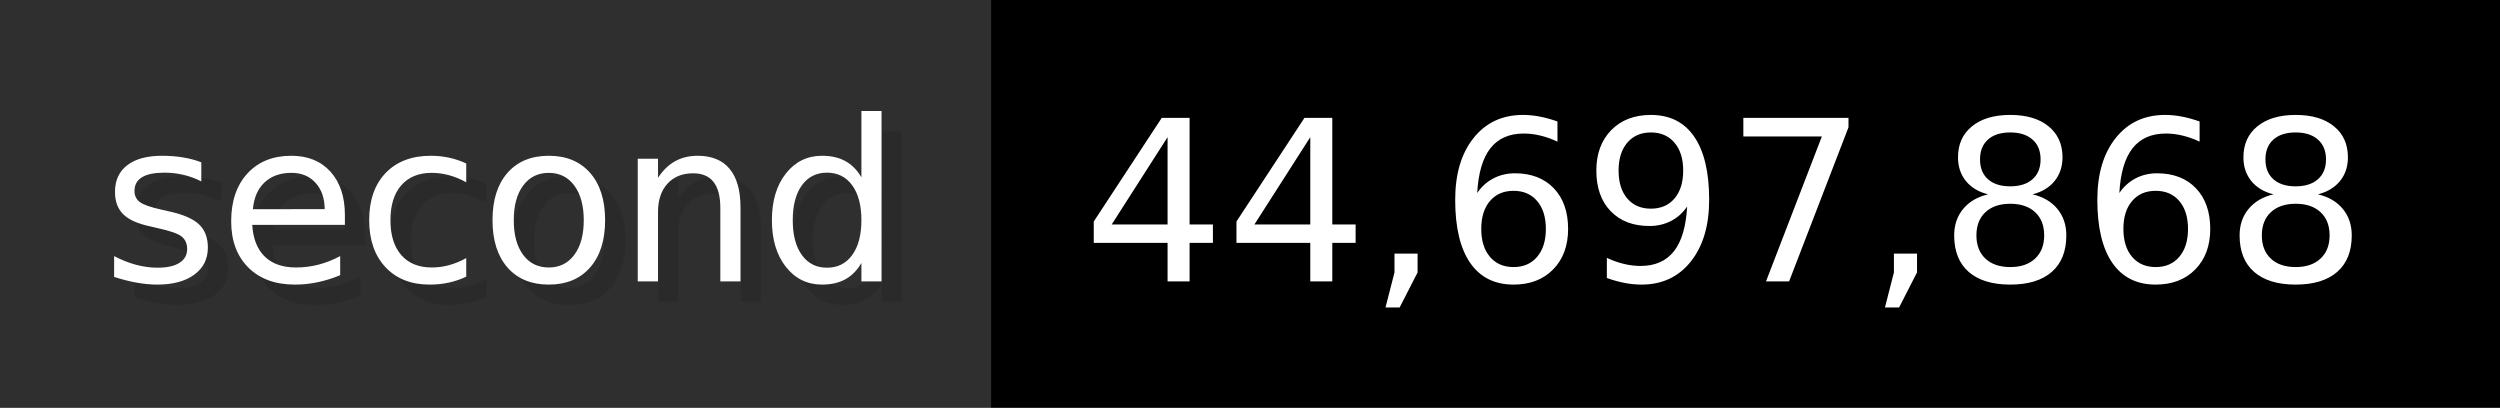
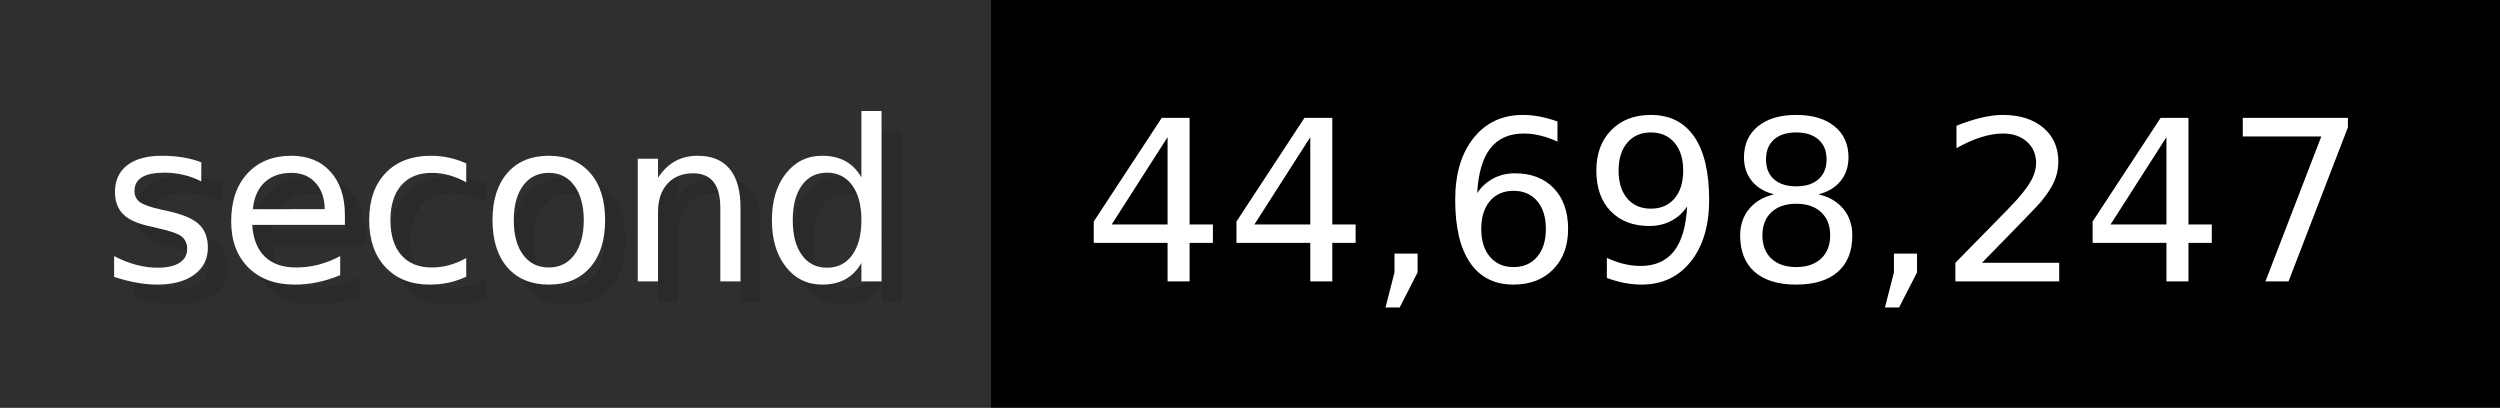
- <svg xmlns="http://www.w3.org/2000/svg" width="122.6" height="20" viewBox="0 0 1226 200" role="img" aria-label="second: 44,697,868">
+ <svg xmlns="http://www.w3.org/2000/svg" width="122.6" height="20" viewBox="0 0 1226 200" role="img" aria-label="second: 44,698,247">
  <g>
    <rect fill="#2F2F2F" width="486" height="200" />
    <rect fill="#" x="486" width="740" height="200" />
  </g>
  <g aria-hidden="true" fill="#fff" text-anchor="start" font-family="Verdana,DejaVu Sans,sans-serif" font-size="110">
    <text x="60" y="148" textLength="386" fill="#000" opacity="0.1">second</text>
    <text x="50" y="138" textLength="386">second</text>
-     <text x="541" y="148" textLength="640" fill="#000" opacity="0.1">44,697,868</text>
-     <text x="531" y="138" textLength="640">44,697,868</text>
+     <text x="541" y="148" textLength="640" fill="#000" opacity="0.1">44,698,247</text>
+     <text x="531" y="138" textLength="640">44,698,247</text>
  </g>
</svg>
